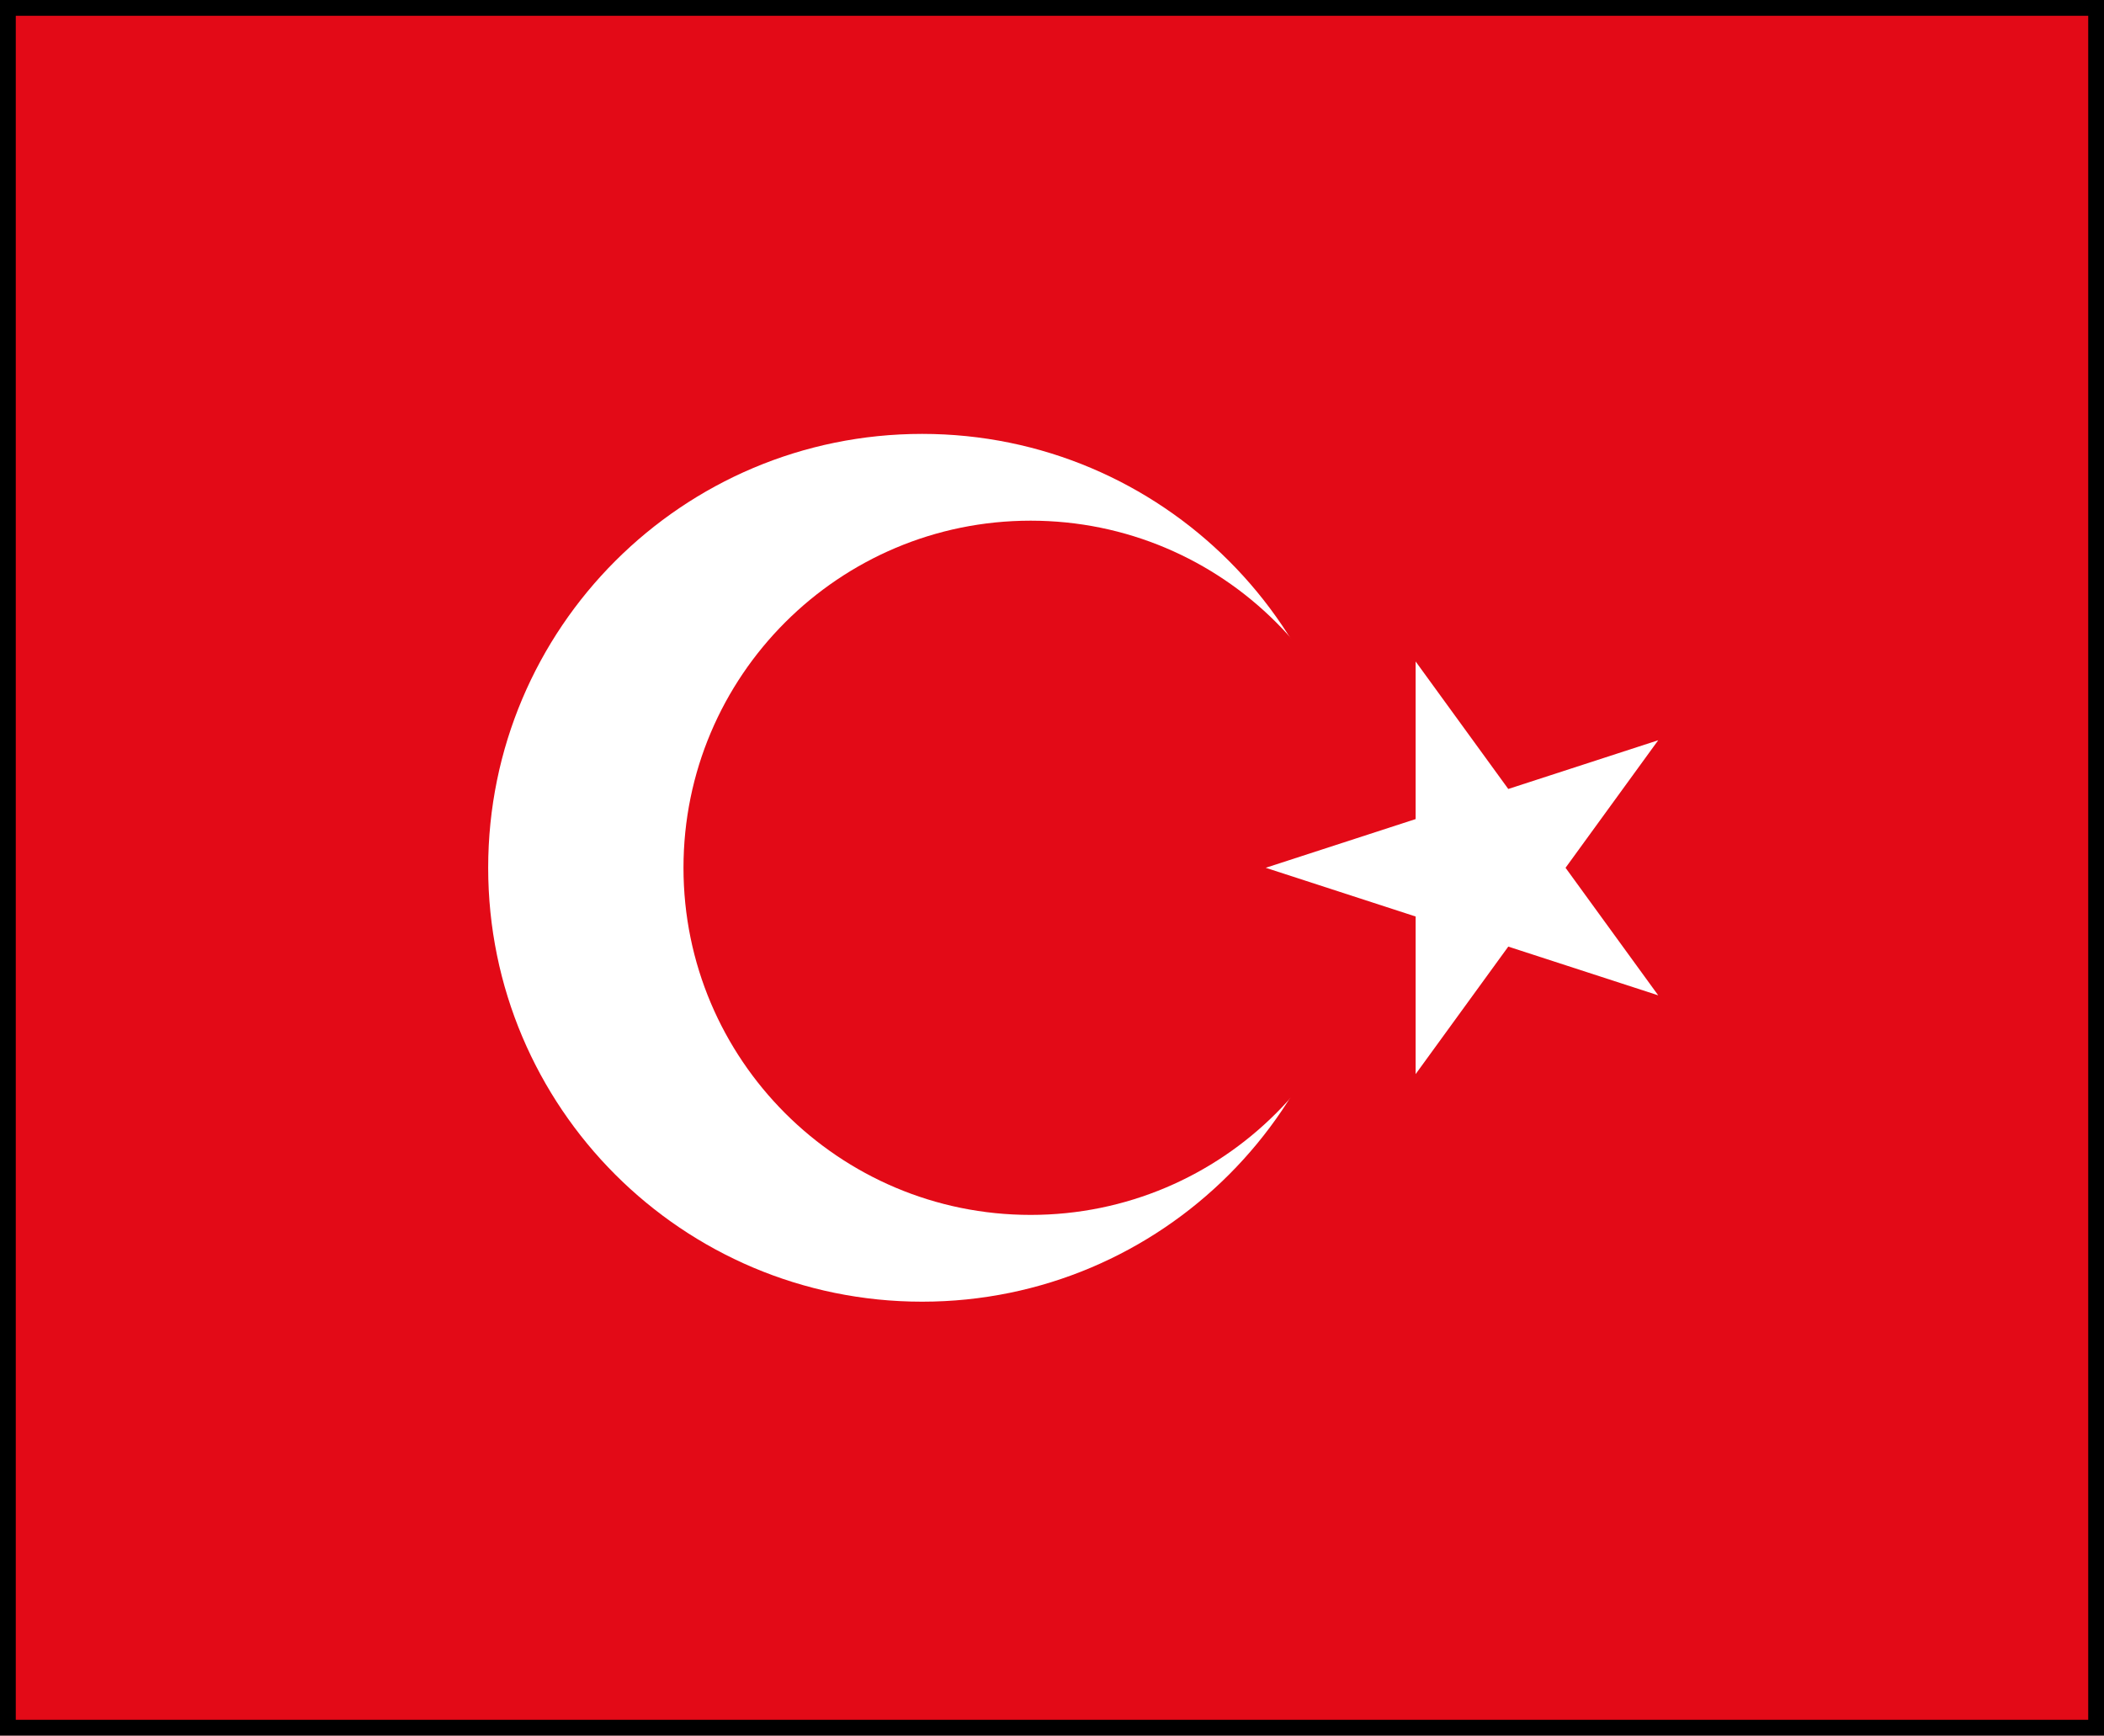
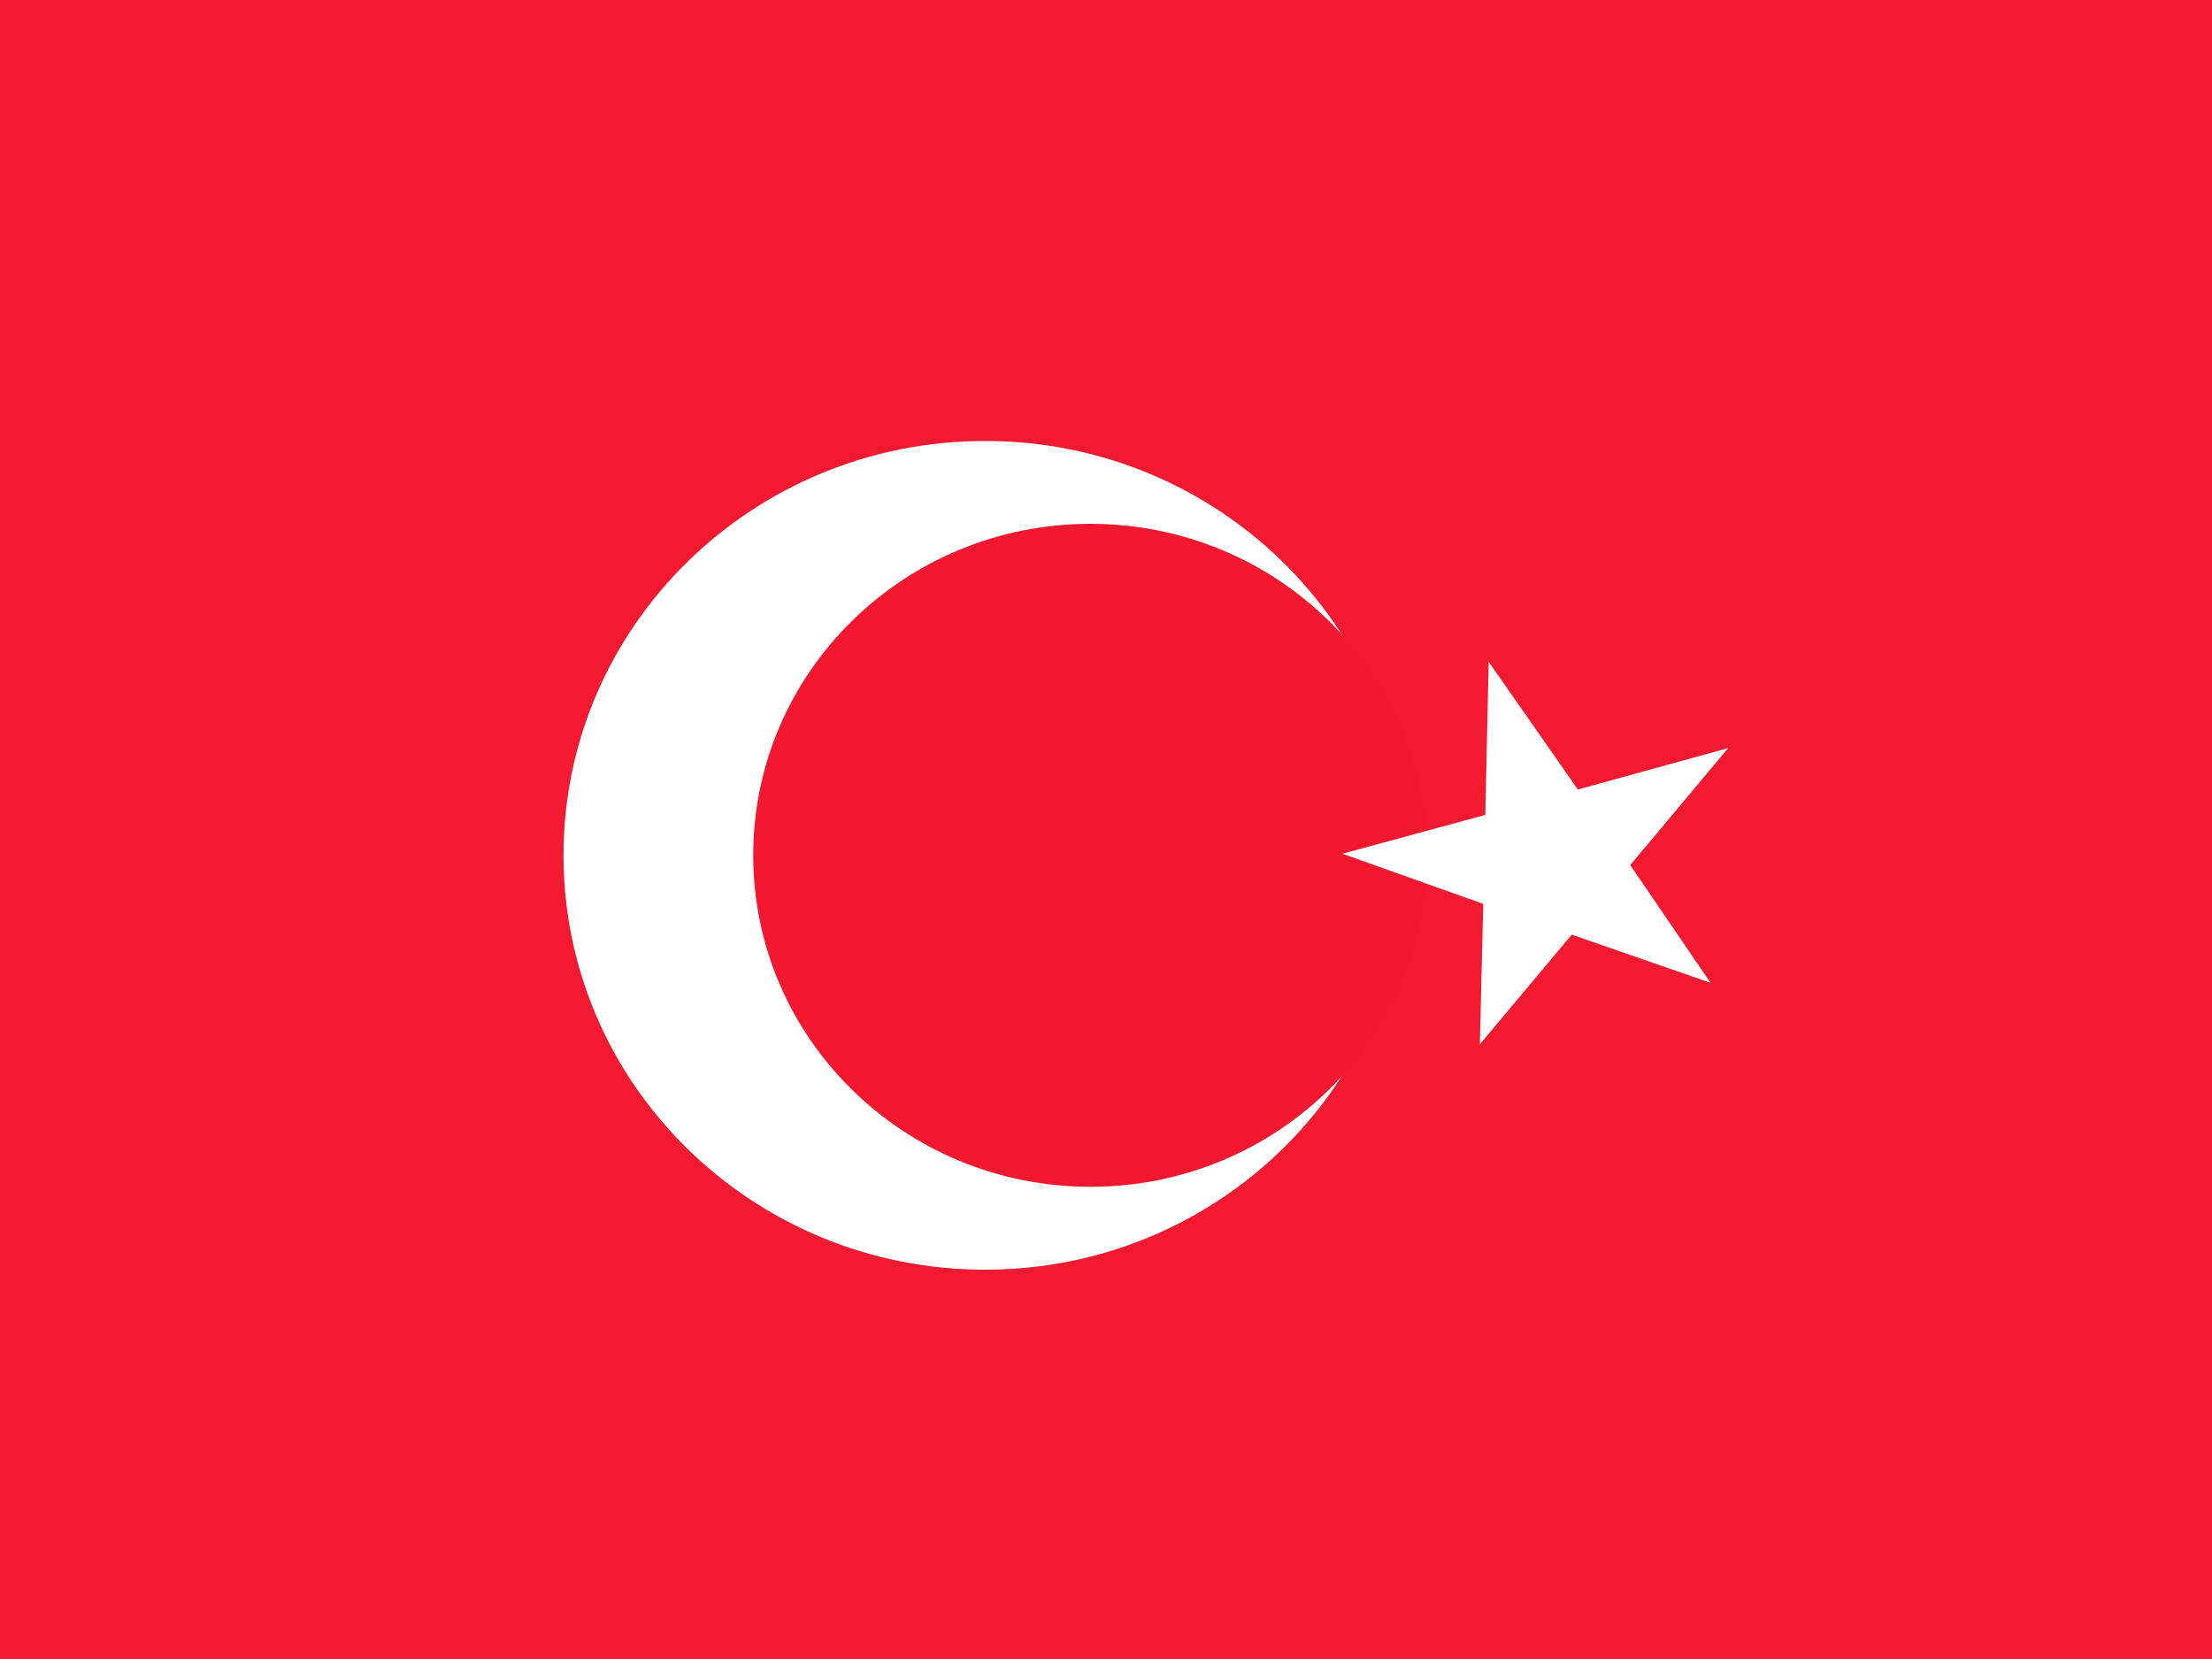
- <svg xmlns="http://www.w3.org/2000/svg" xmlns:xlink="http://www.w3.org/1999/xlink" width="40px" height="33px" viewBox="0 0 40 33" version="1.1">
-   <defs>
-     <rect id="path-1" x="0" y="0" width="40" height="33" />
-   </defs>
-   <g id="Page-1" stroke="none" stroke-width="1" fill="none" fill-rule="evenodd">
-     <g id="Artboard" transform="translate(-253, -196)">
-       <g id="TR" transform="translate(253, 196)">
-         <g id="Clipped">
-           <mask id="mask-2" fill="white">
-             <use xlink:href="#path-1" />
-           </mask>
-           <g id="path-1" />
-           <rect id="Rectangle-path" fill="#E30A17" fill-rule="nonzero" mask="url(#mask-2)" x="0" y="0" width="49.5" height="33" />
-           <circle id="Oval" fill="#FFFFFF" fill-rule="nonzero" mask="url(#mask-2)" cx="17.531" cy="16.5" r="8.25" />
-           <circle id="Oval" fill="#E30A17" fill-rule="nonzero" mask="url(#mask-2)" cx="19.594" cy="16.5" r="6.6" />
-           <polygon id="Shape" fill="#FFFFFF" fill-rule="nonzero" mask="url(#mask-2)" points="24.063 16.5 31.525 18.925 26.913 12.577 26.913 20.423 31.525 14.075" />
-         </g>
-         <rect id="Rectangle-path" stroke="#000000" stroke-width="0.3" x="0.15" y="0.15" width="39.7" height="32.7" />
-       </g>
-     </g>
+ <svg xmlns="http://www.w3.org/2000/svg" height="480" width="640">
+   <g fill-rule="evenodd">
+     <path fill="#f31930" d="M0 0h640v480H0z" />
+     <path d="M406.977 247.473c0 66.215-54.606 119.889-121.969 119.889S163.04 313.687 163.04 247.473s54.606-119.889 121.968-119.889 121.97 53.676 121.97 119.89z" fill="#fff" />
+     <path d="M413.077 247.467c0 52.97-43.686 95.91-97.575 95.91s-97.574-42.94-97.574-95.91 43.686-95.91 97.574-95.91 97.575 42.941 97.575 95.91z" fill="#f31830" />
+     <path d="M430.726 191.465l-.985 44.318-41.346 11.225 40.756 14.514-.985 40.642 26.58-31.738 40.164 13.934-23.233-34.061 28.352-33.867-43.512 11.998-25.793-36.964z" fill="#fff" />
  </g>
</svg>
